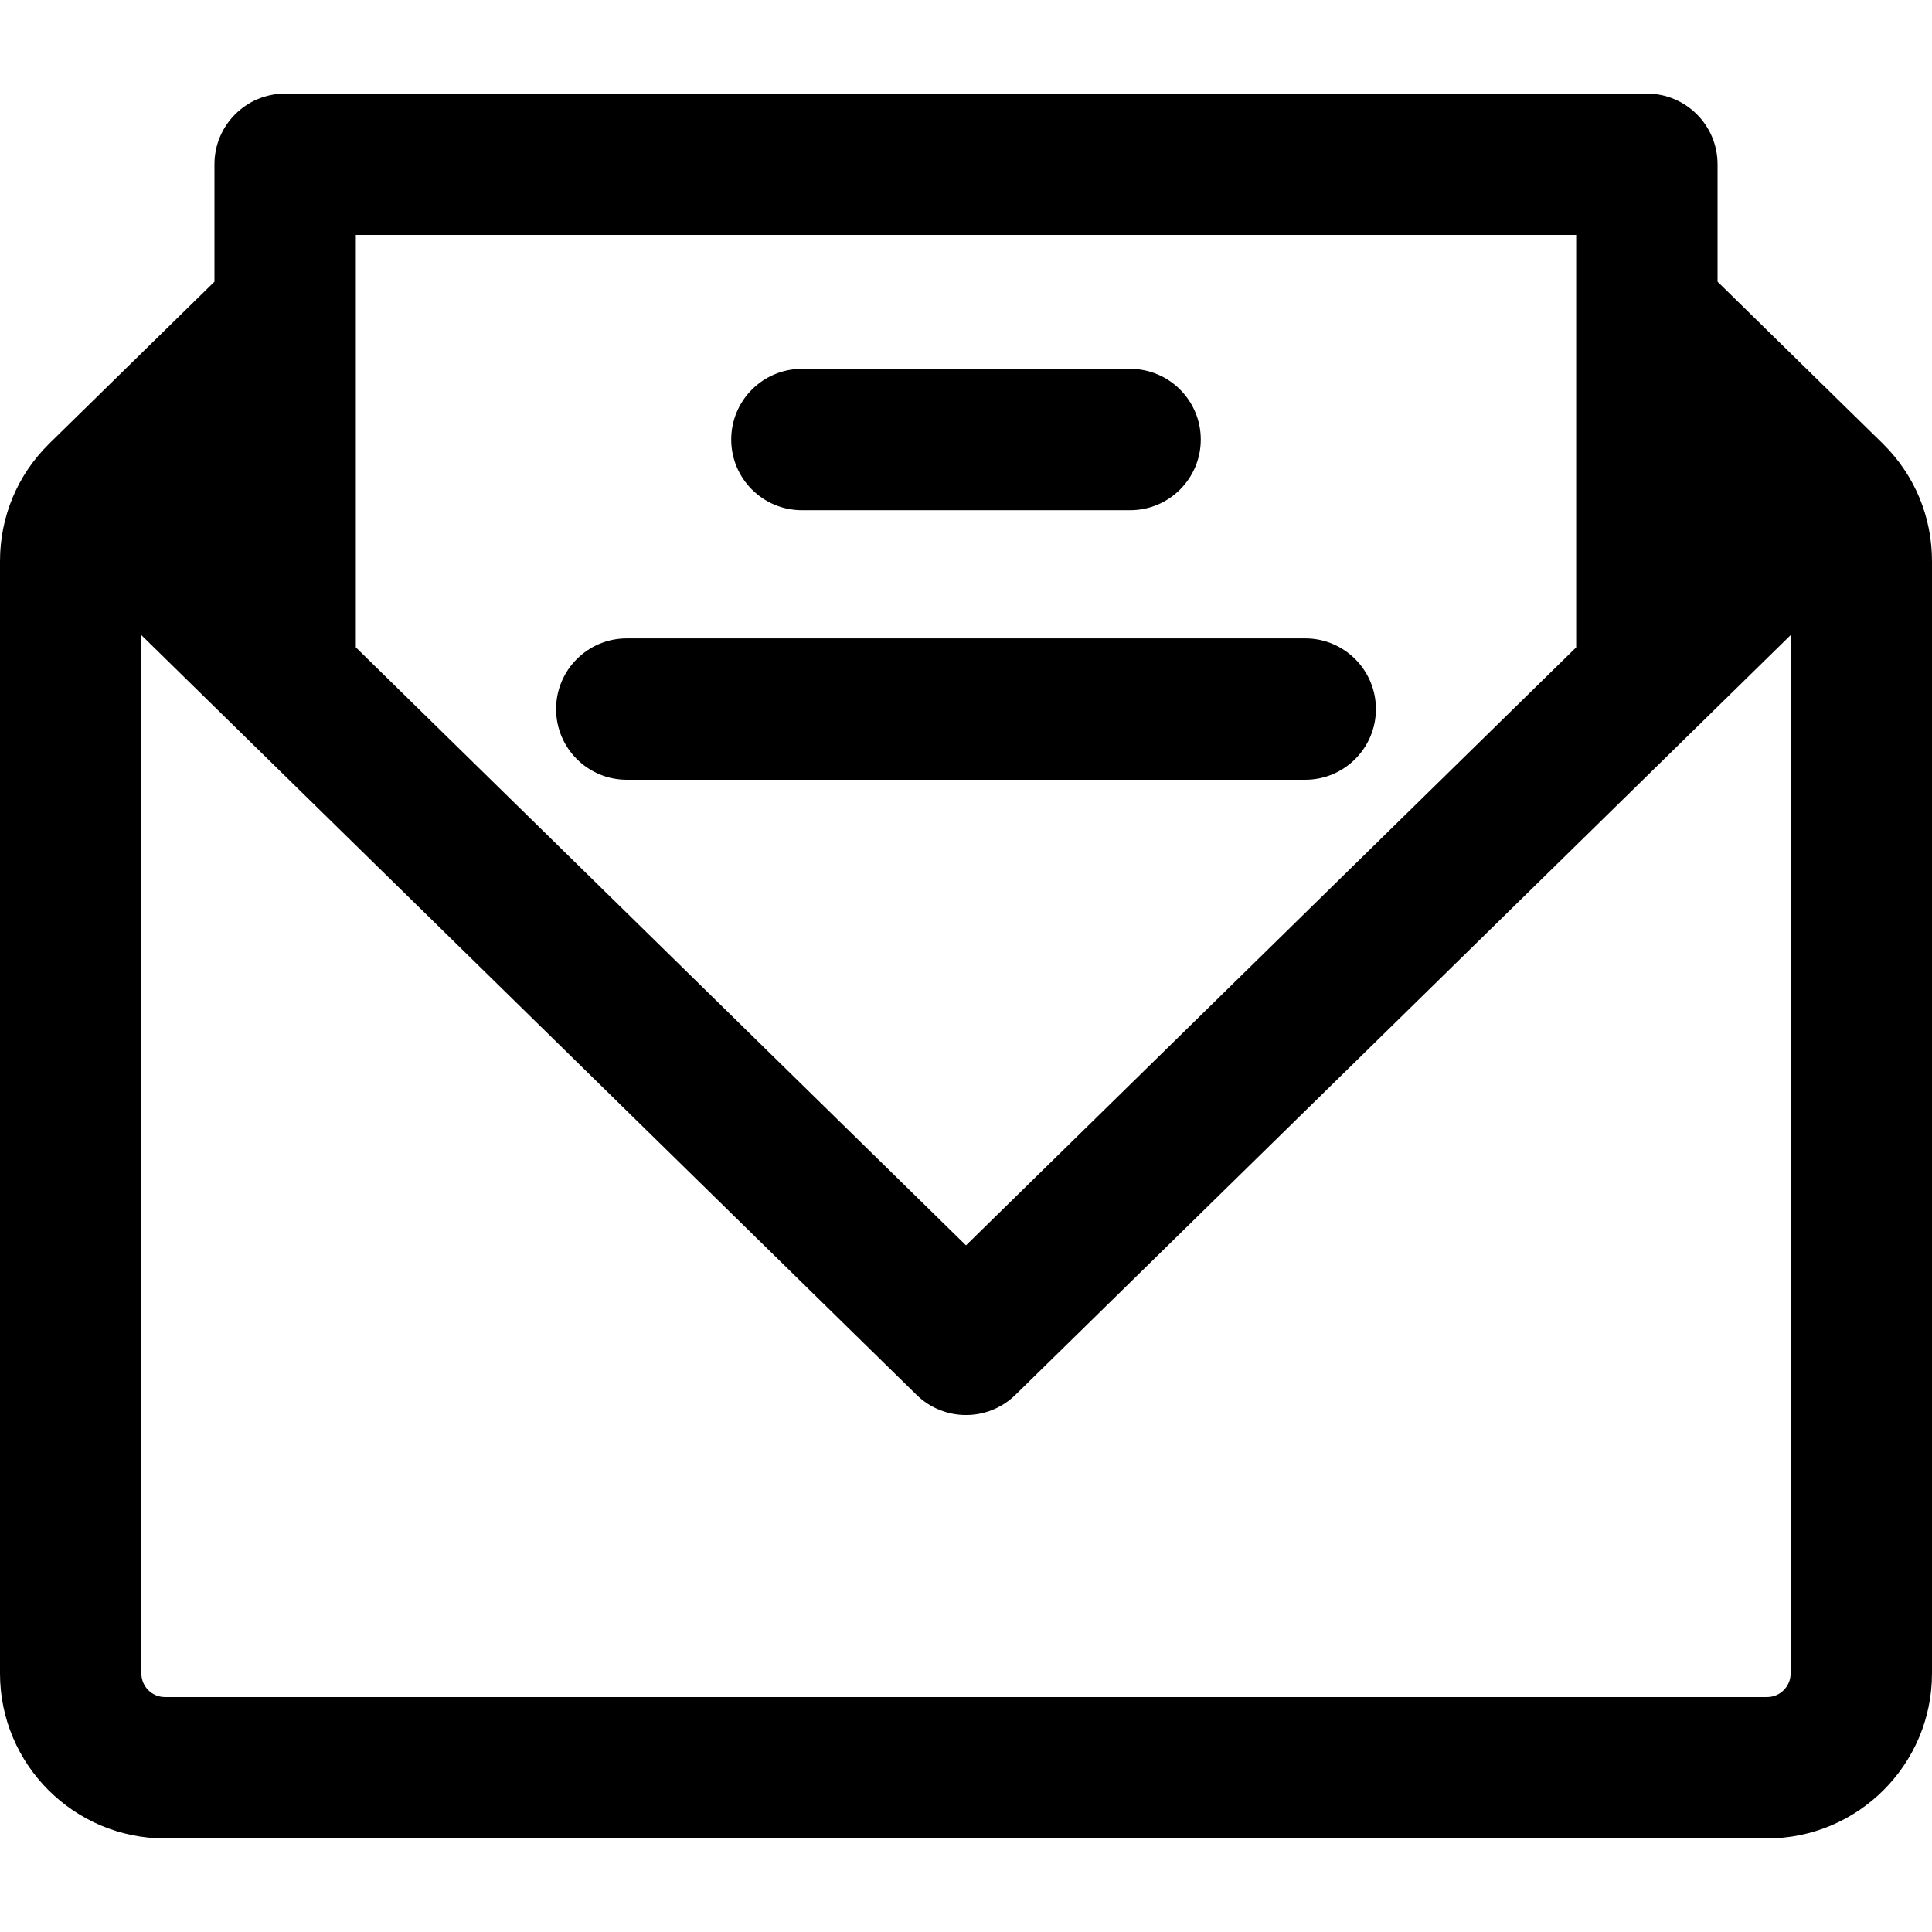
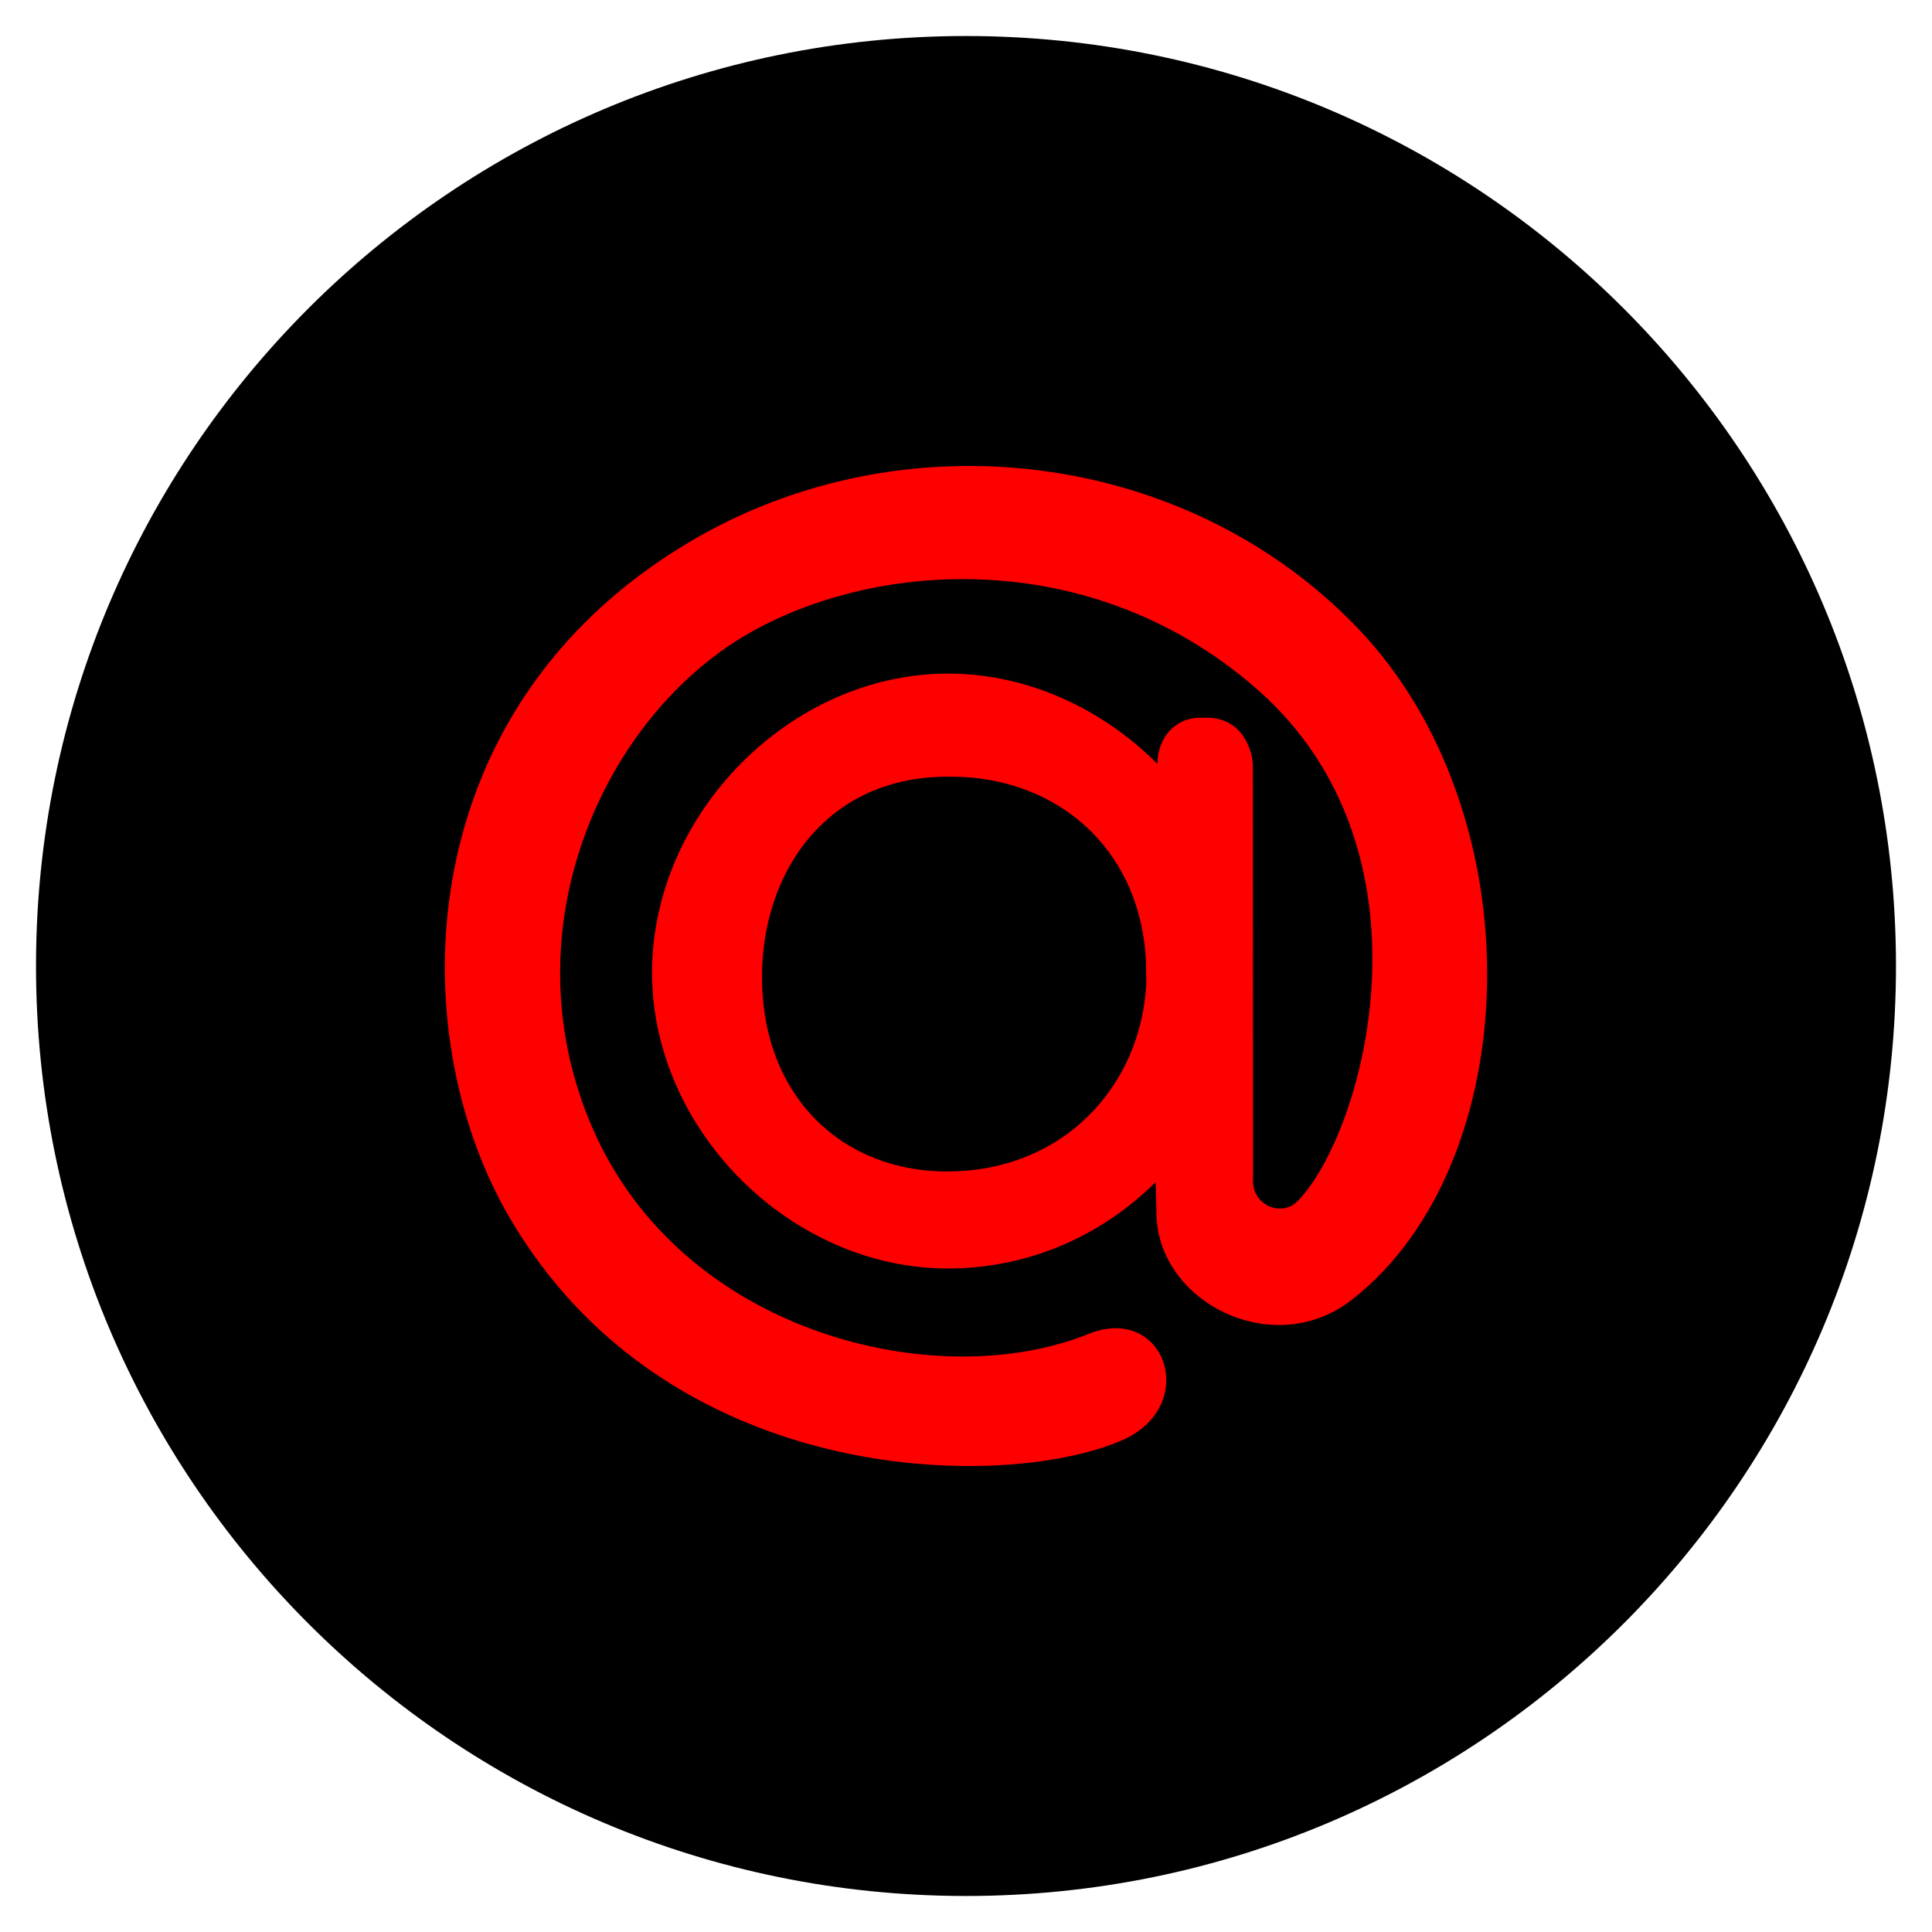
- <svg xmlns="http://www.w3.org/2000/svg" version="1.1" id="Layer_1" x="0px" y="0px" viewBox="0 0 512 512" style="enable-background:new 0 0 512 512;" xml:space="preserve">
+ <svg xmlns="http://www.w3.org/2000/svg" style="background-color:white;" height="512px" id="Layer_1" version="1.1" viewBox="0 0 512 512" width="512px" xml:space="preserve">
  <g>
-     <g>
-       <g>
-         <path d="M499.089,117.698c-0.009-0.009-0.015-0.018-0.022-0.025c-0.005-0.005-0.01-0.009-0.014-0.014     c-0.001-0.001-0.003-0.003-0.004-0.005c-0.003-0.003-0.005-0.005-0.008-0.008c-0.01-0.01-0.02-0.019-0.03-0.029     c-0.008-0.007-0.015-0.016-0.022-0.025L455.168,74.65V43.532c0-10.345-8.387-18.732-18.732-18.732H75.564     c-10.345,0-18.732,8.387-18.732,18.732V74.65l-43.818,42.944c-0.008,0.007-0.015,0.016-0.022,0.025     c-0.01,0.01-0.02,0.019-0.03,0.029c-0.003,0.003-0.005,0.005-0.008,0.008c-0.001,0.001-0.003,0.003-0.004,0.005     c-0.005,0.005-0.01,0.009-0.014,0.014c-0.009,0.009-0.015,0.017-0.024,0.025C4.586,125.953,0,136.963,0,148.705v294.787     c0,24.1,19.607,43.707,43.707,43.707h424.585c24.1,0,43.707-19.607,43.707-43.707V148.705     C512,136.963,507.414,125.953,499.089,117.698z M94.295,62.264h323.409c0,10.953,0,98.374,0,109.292L256,330.036L94.295,171.555     C94.295,160.637,94.295,73.218,94.295,62.264z M474.537,443.492c0,3.443-2.801,6.244-6.244,6.244H43.707     c-3.443,0-6.244-2.801-6.244-6.244V168.313c9.047,8.868,196.488,192.571,205.424,201.33c7.284,7.138,18.939,7.138,26.223,0     c8.938-8.759,196.378-192.463,205.426-201.33V443.492z" />
-         <path d="M212.512,135.213h86.975c10.345,0,18.732-8.387,18.732-18.732s-8.387-18.732-18.732-18.732h-86.975     c-10.345,0-18.732,8.387-18.732,18.732C193.781,126.827,202.168,135.213,212.512,135.213z" />
-         <path d="M364.631,187.911c0-10.345-8.387-18.732-18.732-18.732H166.102c-10.345,0-18.732,8.387-18.732,18.732     s8.387,18.732,18.732,18.732H345.9C356.245,206.643,364.631,198.256,364.631,187.911z" />
-       </g>
+     <circle cx="255.999" cy="256" r="246.455" />
+   </g>
+   <g id="Logo">
+     <g id="yellow">
+       <path clip-rule="evenodd" d="M251.208,178.51c21.112,0,40.958,9.326,55.53,23.936v0.055    c0-7.012,4.721-12.297,11.277-12.297l1.658-0.016c10.25,0,12.352,9.703,12.352,12.777l0.055,109.057    c-0.727,7.137,7.363,10.816,11.852,6.246c17.514-17.994,38.461-92.518-10.885-135.693c-45.99-40.254-107.702-33.619-140.52-11    c-34.887,24.062-57.211,77.309-35.525,127.324c23.637,54.566,91.281,70.828,131.485,54.607    c20.361-8.217,29.766,19.303,8.619,28.295c-31.947,13.617-120.864,12.246-162.401-59.711    c-28.064-48.586-26.57-134.076,47.859-178.371c56.941-33.875,132.008-24.494,177.276,22.781    c47.316,49.422,44.561,141.965-1.594,177.961c-20.912,16.34-51.971,0.426-51.773-23.395l-0.215-7.789    c-14.561,14.453-33.938,22.883-55.049,22.883c-41.709,0-78.41-36.707-78.41-78.398C172.797,215.633,209.499,178.51,251.208,178.51    L251.208,178.51L251.208,178.51L251.208,178.51z M303.702,254.738c-1.572-30.539-24.24-48.906-51.618-48.906h-1.031    c-31.592,0-49.113,24.844-49.113,53.062c0,31.6,21.199,51.562,48.992,51.562c30.989,0,51.368-22.703,52.84-49.553L303.702,254.738    z" fill="red" fill-rule="evenodd" />
    </g>
  </g>
-   <g>
- </g>
-   <g>
- </g>
-   <g>
- </g>
-   <g>
- </g>
-   <g>
- </g>
-   <g>
- </g>
-   <g>
- </g>
-   <g>
- </g>
-   <g>
- </g>
-   <g>
- </g>
-   <g>
- </g>
-   <g>
- </g>
-   <g>
- </g>
-   <g>
- </g>
-   <g>
- </g>
</svg>
